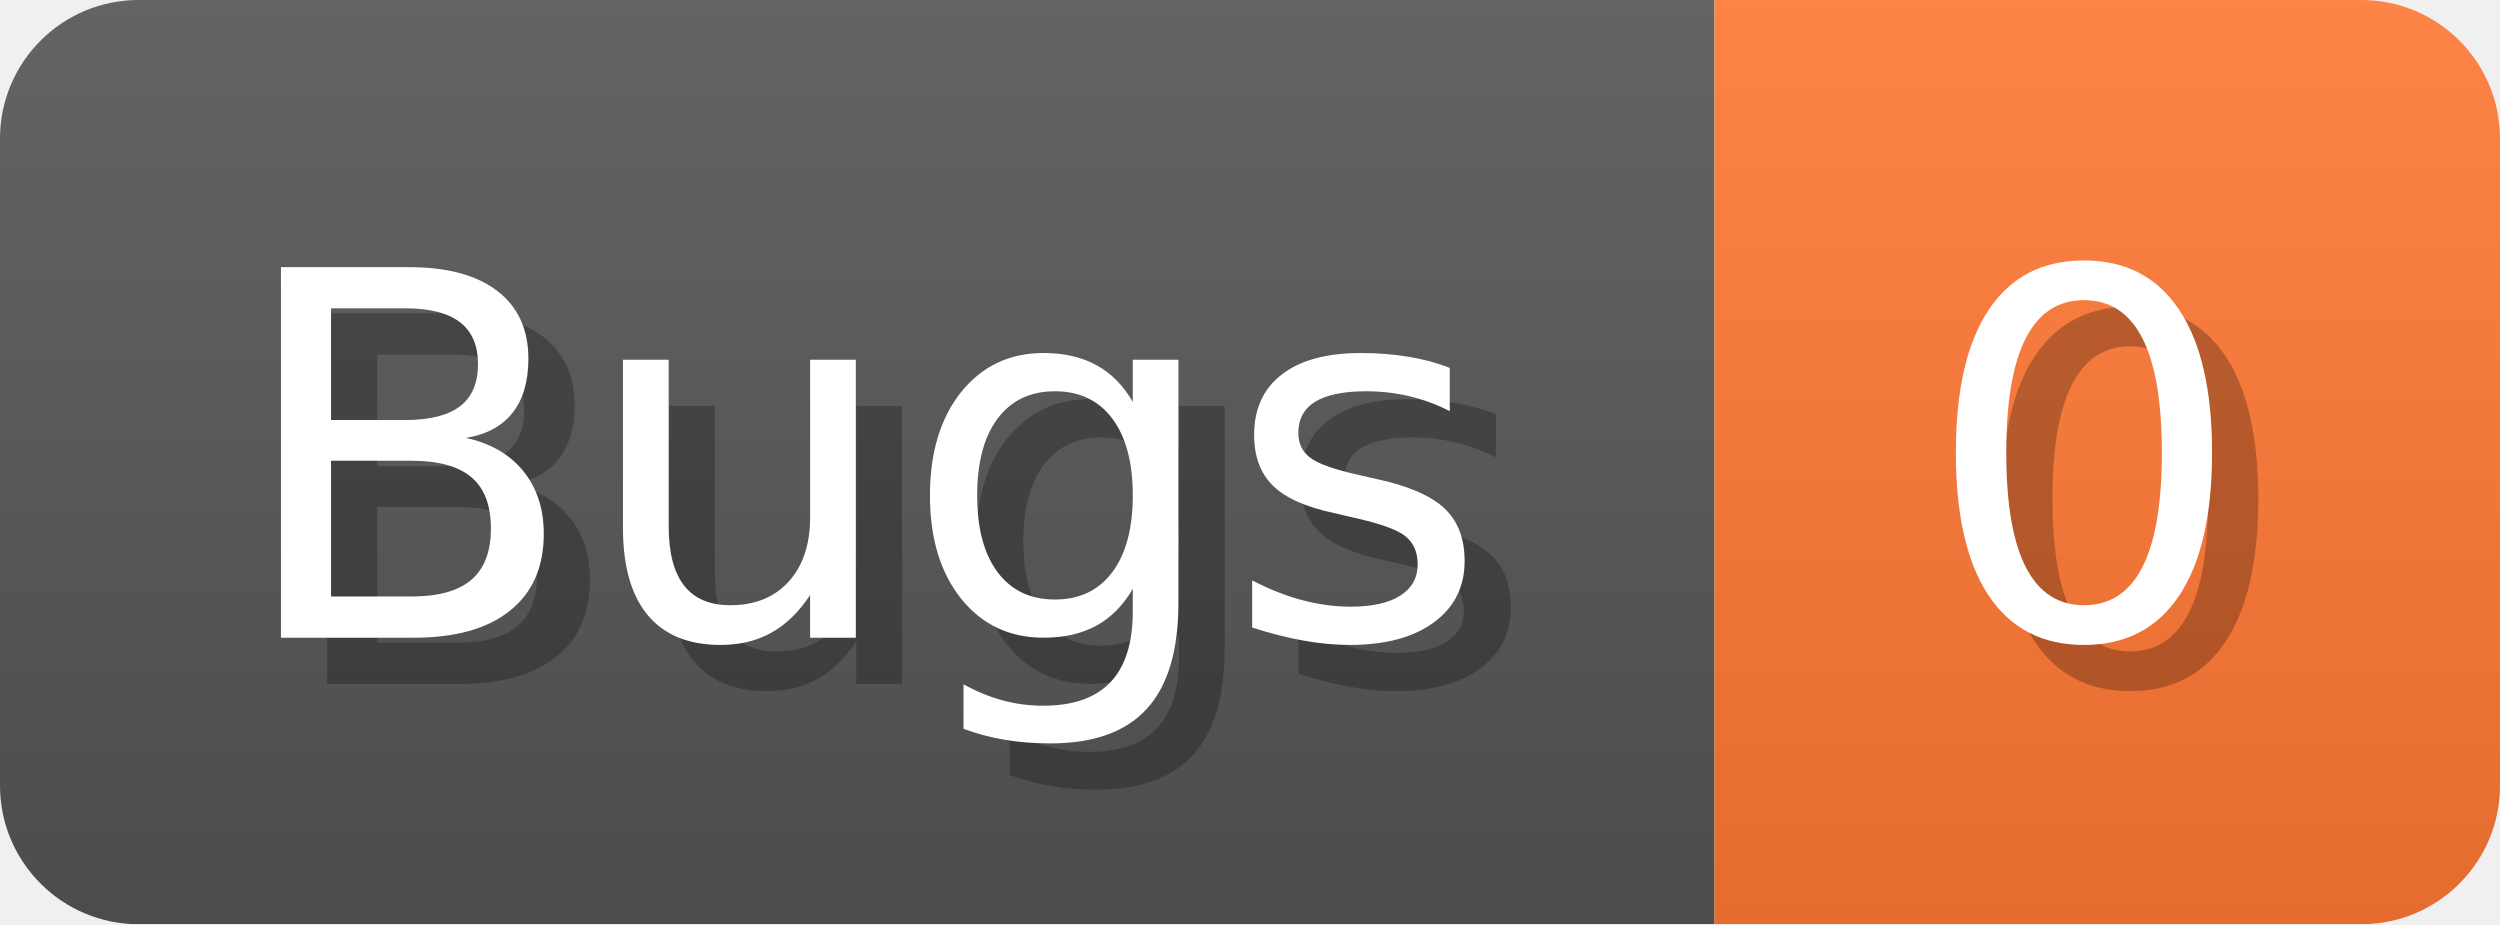
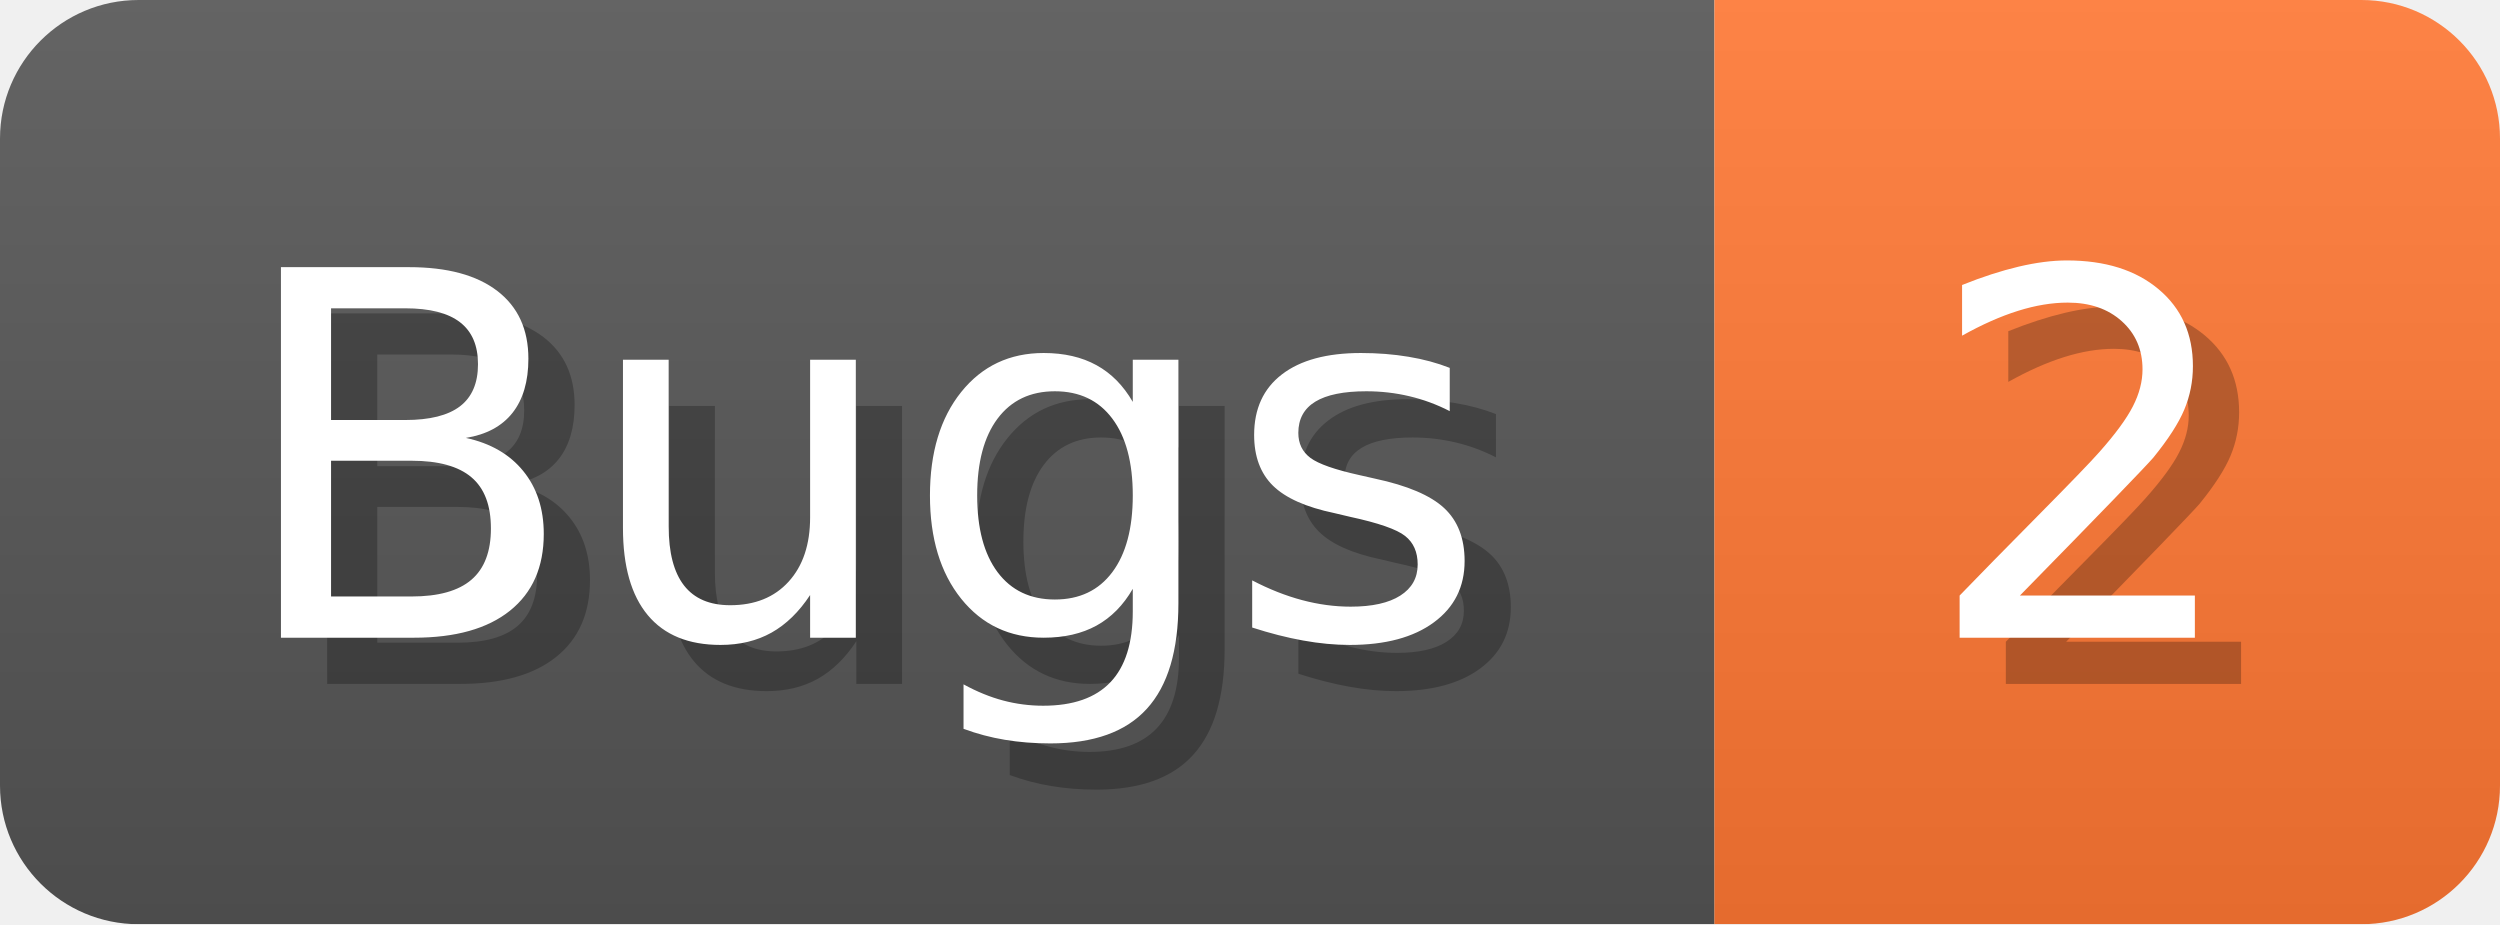
- <svg xmlns="http://www.w3.org/2000/svg" width="54.1" height="20" viewBox="0 0 541 200" role="img" aria-label="Bugs: 0">
+ <svg xmlns="http://www.w3.org/2000/svg" width="54.1" height="20" viewBox="0 0 541 200" role="img" aria-label="Bugs: 2">
  <linearGradient id="a" x2="0" y2="100%">
    <stop offset="0" stop-opacity=".1" stop-color="#EEE" />
    <stop offset="1" stop-opacity=".1" />
  </linearGradient>
  <mask id="m">
    <rect width="541" height="200" rx="30" fill="#FFF" />
  </mask>
  <g mask="url(#m)">
    <rect width="371" height="200" fill="#555" />
    <rect width="170" height="200" fill="#F73" x="371" />
    <rect width="541" height="200" fill="url(#a)" />
  </g>
  <g aria-hidden="true" fill="#fff" text-anchor="start" font-family="Verdana,DejaVu Sans,sans-serif" font-size="110">
    <text x="60" y="148" textLength="271" fill="#000" opacity="0.25">Bugs</text>
    <text x="50" y="138" textLength="271">Bugs</text>
-     <text x="426" y="148" textLength="70" fill="#000" opacity="0.25">0</text>
-     <text x="416" y="138" textLength="70">0</text>
+     <text x="426" y="148" textLength="70" fill="#000" opacity="0.25">2</text>
+     <text x="416" y="138" textLength="70">2</text>
  </g>
</svg>
